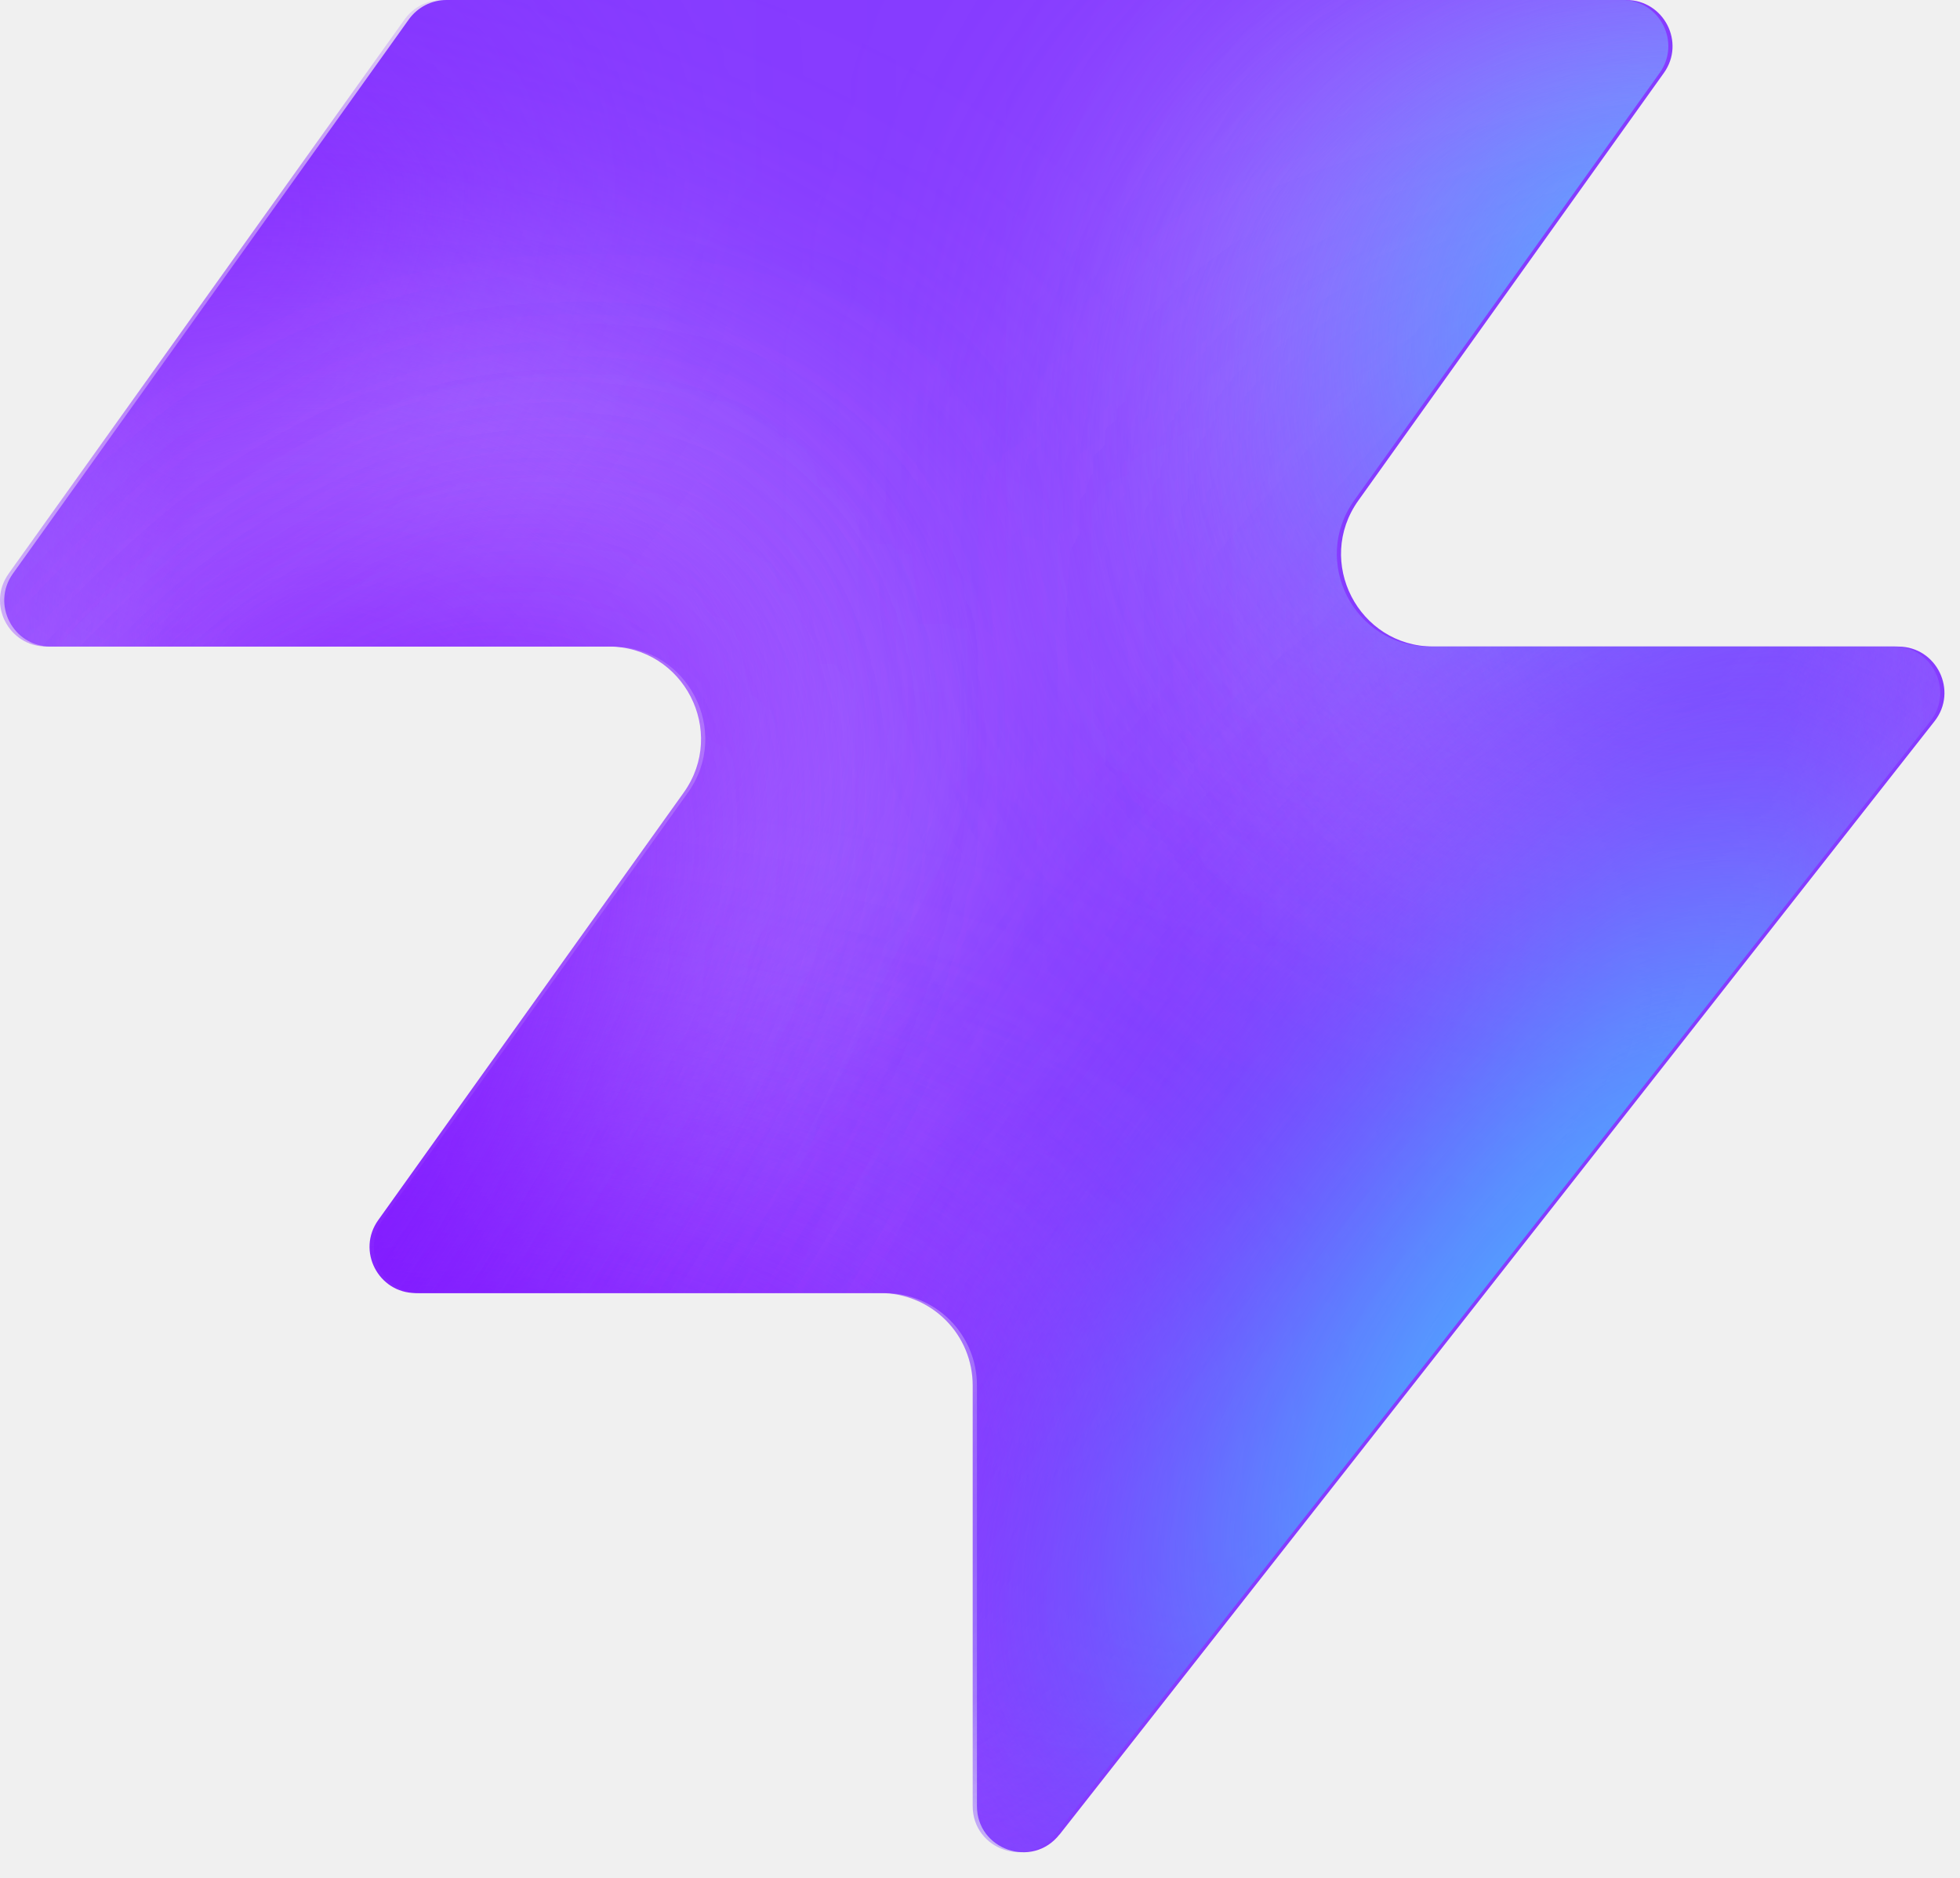
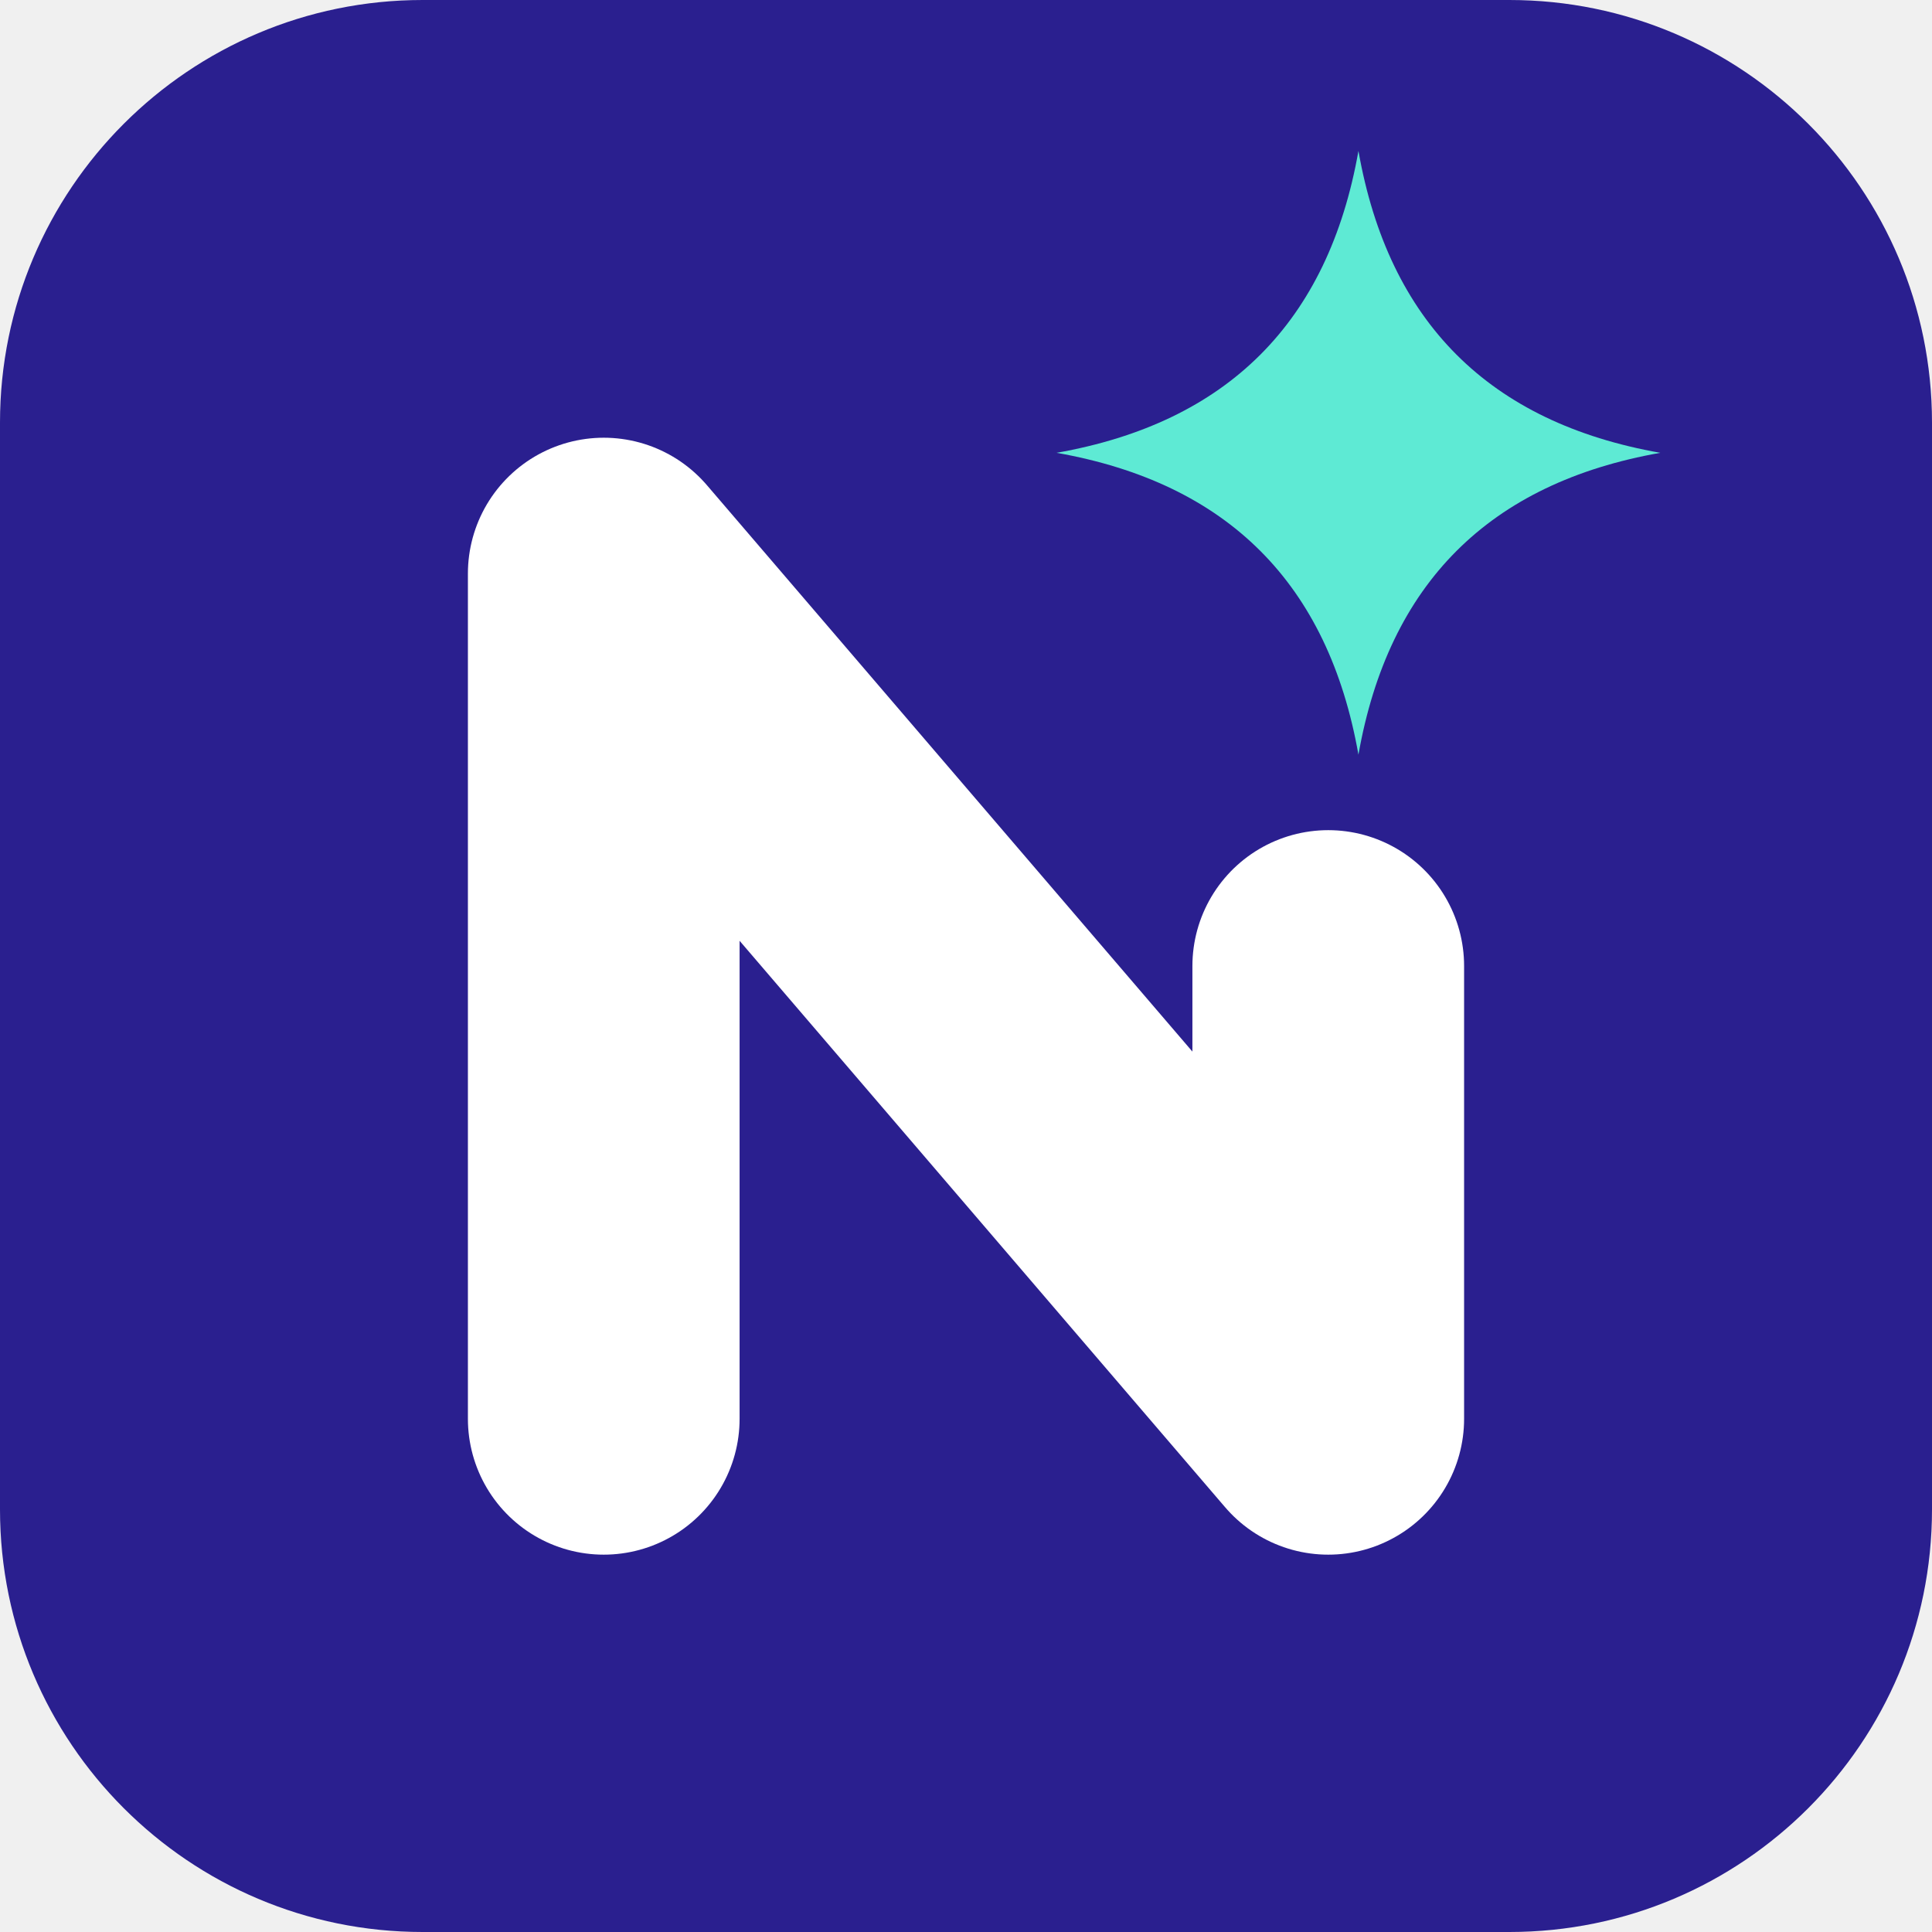
- <svg xmlns="http://www.w3.org/2000/svg" width="48" height="46" fill="none" viewBox="0 0 48 46">
-   <path fill="#863bff" d="M25.946 44.938c-.664.845-2.021.375-2.021-.698V33.937a2.26 2.26 0 0 0-2.262-2.262H10.287c-.92 0-1.456-1.04-.92-1.788l7.48-10.471c1.07-1.497 0-3.578-1.842-3.578H1.237c-.92 0-1.456-1.04-.92-1.788L10.013.474c.214-.297.556-.474.92-.474h28.894c.92 0 1.456 1.04.92 1.788l-7.48 10.471c-1.07 1.498 0 3.579 1.842 3.579h11.377c.943 0 1.473 1.088.89 1.83L25.947 44.94z" style="fill:#863bff;fill:color(display-p3 .525 .23 1);fill-opacity:1" />
-   <mask id="a" width="48" height="46" x="0" y="0" maskUnits="userSpaceOnUse" style="mask-type:alpha">
-     <path fill="#000" d="M25.842 44.938c-.664.844-2.021.375-2.021-.698V33.937a2.26 2.26 0 0 0-2.262-2.262H10.183c-.92 0-1.456-1.04-.92-1.788l7.48-10.471c1.07-1.498 0-3.579-1.842-3.579H1.133c-.92 0-1.456-1.04-.92-1.787L9.91.473c.214-.297.556-.474.92-.474h28.894c.92 0 1.456 1.04.92 1.788l-7.48 10.471c-1.07 1.498 0 3.578 1.842 3.578h11.377c.943 0 1.473 1.088.89 1.832L25.843 44.94z" style="fill:#000;fill-opacity:1" />
-   </mask>
-   <g mask="url(#a)">
-     <g filter="url(#b)">
-       <ellipse cx="5.508" cy="14.704" fill="#ede6ff" rx="5.508" ry="14.704" style="fill:#ede6ff;fill:color(display-p3 .927 .903 1);fill-opacity:1" transform="matrix(.00324 1 1 -.00324 -4.47 31.516)" />
-     </g>
-     <g filter="url(#c)">
-       <ellipse cx="10.399" cy="29.851" fill="#ede6ff" rx="10.399" ry="29.851" style="fill:#ede6ff;fill:color(display-p3 .927 .903 1);fill-opacity:1" transform="matrix(.00324 1 1 -.00324 -39.328 7.883)" />
-     </g>
-     <g filter="url(#d)">
-       <ellipse cx="5.508" cy="30.487" fill="#7e14ff" rx="5.508" ry="30.487" style="fill:#7e14ff;fill:color(display-p3 .492 .077 1);fill-opacity:1" transform="rotate(89.814 -25.913 -14.639)scale(1 -1)" />
-     </g>
-     <g filter="url(#e)">
-       <ellipse cx="5.508" cy="30.599" fill="#7e14ff" rx="5.508" ry="30.599" style="fill:#7e14ff;fill:color(display-p3 .492 .077 1);fill-opacity:1" transform="rotate(89.814 -32.644 -3.334)scale(1 -1)" />
-     </g>
-     <g filter="url(#f)">
-       <ellipse cx="5.508" cy="30.599" fill="#7e14ff" rx="5.508" ry="30.599" style="fill:#7e14ff;fill:color(display-p3 .492 .077 1);fill-opacity:1" transform="matrix(.00324 1 1 -.00324 -34.34 30.47)" />
-     </g>
-     <g filter="url(#g)">
-       <ellipse cx="14.072" cy="22.078" fill="#ede6ff" rx="14.072" ry="22.078" style="fill:#ede6ff;fill:color(display-p3 .927 .903 1);fill-opacity:1" transform="rotate(93.35 24.506 48.493)scale(-1 1)" />
-     </g>
-     <g filter="url(#h)">
-       <ellipse cx="3.47" cy="21.501" fill="#7e14ff" rx="3.47" ry="21.501" style="fill:#7e14ff;fill:color(display-p3 .492 .077 1);fill-opacity:1" transform="rotate(89.009 28.708 47.59)scale(-1 1)" />
-     </g>
-     <g filter="url(#i)">
-       <ellipse cx="3.47" cy="21.501" fill="#7e14ff" rx="3.47" ry="21.501" style="fill:#7e14ff;fill:color(display-p3 .492 .077 1);fill-opacity:1" transform="rotate(89.009 28.708 47.59)scale(-1 1)" />
-     </g>
-     <g filter="url(#j)">
-       <ellipse cx=".387" cy="8.972" fill="#7e14ff" rx="4.407" ry="29.108" style="fill:#7e14ff;fill:color(display-p3 .492 .077 1);fill-opacity:1" transform="rotate(39.51 .387 8.972)" />
-     </g>
-     <g filter="url(#k)">
-       <ellipse cx="47.523" cy="-6.092" fill="#7e14ff" rx="4.407" ry="29.108" style="fill:#7e14ff;fill:color(display-p3 .492 .077 1);fill-opacity:1" transform="rotate(37.892 47.523 -6.092)" />
-     </g>
-     <g filter="url(#l)">
-       <ellipse cx="41.412" cy="6.333" fill="#47bfff" rx="5.971" ry="9.665" style="fill:#47bfff;fill:color(display-p3 .28 .748 1);fill-opacity:1" transform="rotate(37.892 41.412 6.333)" />
-     </g>
-     <g filter="url(#m)">
-       <ellipse cx="-1.879" cy="38.332" fill="#7e14ff" rx="4.407" ry="29.108" style="fill:#7e14ff;fill:color(display-p3 .492 .077 1);fill-opacity:1" transform="rotate(37.892 -1.88 38.332)" />
-     </g>
-     <g filter="url(#n)">
-       <ellipse cx="-1.879" cy="38.332" fill="#7e14ff" rx="4.407" ry="29.108" style="fill:#7e14ff;fill:color(display-p3 .492 .077 1);fill-opacity:1" transform="rotate(37.892 -1.88 38.332)" />
-     </g>
-     <g filter="url(#o)">
-       <ellipse cx="35.651" cy="29.907" fill="#7e14ff" rx="4.407" ry="29.108" style="fill:#7e14ff;fill:color(display-p3 .492 .077 1);fill-opacity:1" transform="rotate(37.892 35.651 29.907)" />
-     </g>
-     <g filter="url(#p)">
-       <ellipse cx="38.418" cy="32.4" fill="#47bfff" rx="5.971" ry="15.297" style="fill:#47bfff;fill:color(display-p3 .28 .748 1);fill-opacity:1" transform="rotate(37.892 38.418 32.4)" />
-     </g>
-   </g>
-   <defs>
-     <filter id="b" width="60.045" height="41.654" x="-19.77" y="16.149" color-interpolation-filters="sRGB" filterUnits="userSpaceOnUse">
-       <feFlood flood-opacity="0" result="BackgroundImageFix" />
-       <feBlend in="SourceGraphic" in2="BackgroundImageFix" result="shape" />
-       <feGaussianBlur result="effect1_foregroundBlur_2002_17158" stdDeviation="7.659" />
-     </filter>
-     <filter id="c" width="90.34" height="51.437" x="-54.613" y="-7.533" color-interpolation-filters="sRGB" filterUnits="userSpaceOnUse">
-       <feFlood flood-opacity="0" result="BackgroundImageFix" />
-       <feBlend in="SourceGraphic" in2="BackgroundImageFix" result="shape" />
-       <feGaussianBlur result="effect1_foregroundBlur_2002_17158" stdDeviation="7.659" />
-     </filter>
-     <filter id="d" width="79.355" height="29.4" x="-49.64" y="2.03" color-interpolation-filters="sRGB" filterUnits="userSpaceOnUse">
-       <feFlood flood-opacity="0" result="BackgroundImageFix" />
-       <feBlend in="SourceGraphic" in2="BackgroundImageFix" result="shape" />
-       <feGaussianBlur result="effect1_foregroundBlur_2002_17158" stdDeviation="4.596" />
-     </filter>
-     <filter id="e" width="79.579" height="29.4" x="-45.045" y="20.029" color-interpolation-filters="sRGB" filterUnits="userSpaceOnUse">
-       <feFlood flood-opacity="0" result="BackgroundImageFix" />
-       <feBlend in="SourceGraphic" in2="BackgroundImageFix" result="shape" />
-       <feGaussianBlur result="effect1_foregroundBlur_2002_17158" stdDeviation="4.596" />
-     </filter>
-     <filter id="f" width="79.579" height="29.4" x="-43.513" y="21.178" color-interpolation-filters="sRGB" filterUnits="userSpaceOnUse">
-       <feFlood flood-opacity="0" result="BackgroundImageFix" />
-       <feBlend in="SourceGraphic" in2="BackgroundImageFix" result="shape" />
-       <feGaussianBlur result="effect1_foregroundBlur_2002_17158" stdDeviation="4.596" />
-     </filter>
-     <filter id="g" width="74.749" height="58.852" x="15.756" y="-17.901" color-interpolation-filters="sRGB" filterUnits="userSpaceOnUse">
-       <feFlood flood-opacity="0" result="BackgroundImageFix" />
-       <feBlend in="SourceGraphic" in2="BackgroundImageFix" result="shape" />
-       <feGaussianBlur result="effect1_foregroundBlur_2002_17158" stdDeviation="7.659" />
-     </filter>
-     <filter id="h" width="61.377" height="25.362" x="23.548" y="2.284" color-interpolation-filters="sRGB" filterUnits="userSpaceOnUse">
-       <feFlood flood-opacity="0" result="BackgroundImageFix" />
-       <feBlend in="SourceGraphic" in2="BackgroundImageFix" result="shape" />
-       <feGaussianBlur result="effect1_foregroundBlur_2002_17158" stdDeviation="4.596" />
-     </filter>
-     <filter id="i" width="61.377" height="25.362" x="23.548" y="2.284" color-interpolation-filters="sRGB" filterUnits="userSpaceOnUse">
-       <feFlood flood-opacity="0" result="BackgroundImageFix" />
-       <feBlend in="SourceGraphic" in2="BackgroundImageFix" result="shape" />
-       <feGaussianBlur result="effect1_foregroundBlur_2002_17158" stdDeviation="4.596" />
-     </filter>
-     <filter id="j" width="56.045" height="63.649" x="-27.636" y="-22.853" color-interpolation-filters="sRGB" filterUnits="userSpaceOnUse">
-       <feFlood flood-opacity="0" result="BackgroundImageFix" />
-       <feBlend in="SourceGraphic" in2="BackgroundImageFix" result="shape" />
-       <feGaussianBlur result="effect1_foregroundBlur_2002_17158" stdDeviation="4.596" />
-     </filter>
-     <filter id="k" width="54.814" height="64.646" x="20.116" y="-38.415" color-interpolation-filters="sRGB" filterUnits="userSpaceOnUse">
-       <feFlood flood-opacity="0" result="BackgroundImageFix" />
-       <feBlend in="SourceGraphic" in2="BackgroundImageFix" result="shape" />
-       <feGaussianBlur result="effect1_foregroundBlur_2002_17158" stdDeviation="4.596" />
-     </filter>
-     <filter id="l" width="33.541" height="35.313" x="24.641" y="-11.323" color-interpolation-filters="sRGB" filterUnits="userSpaceOnUse">
-       <feFlood flood-opacity="0" result="BackgroundImageFix" />
-       <feBlend in="SourceGraphic" in2="BackgroundImageFix" result="shape" />
-       <feGaussianBlur result="effect1_foregroundBlur_2002_17158" stdDeviation="4.596" />
-     </filter>
-     <filter id="m" width="54.814" height="64.646" x="-29.286" y="6.009" color-interpolation-filters="sRGB" filterUnits="userSpaceOnUse">
-       <feFlood flood-opacity="0" result="BackgroundImageFix" />
-       <feBlend in="SourceGraphic" in2="BackgroundImageFix" result="shape" />
-       <feGaussianBlur result="effect1_foregroundBlur_2002_17158" stdDeviation="4.596" />
-     </filter>
-     <filter id="n" width="54.814" height="64.646" x="-29.286" y="6.009" color-interpolation-filters="sRGB" filterUnits="userSpaceOnUse">
-       <feFlood flood-opacity="0" result="BackgroundImageFix" />
-       <feBlend in="SourceGraphic" in2="BackgroundImageFix" result="shape" />
-       <feGaussianBlur result="effect1_foregroundBlur_2002_17158" stdDeviation="4.596" />
-     </filter>
-     <filter id="o" width="54.814" height="64.646" x="8.244" y="-2.416" color-interpolation-filters="sRGB" filterUnits="userSpaceOnUse">
-       <feFlood flood-opacity="0" result="BackgroundImageFix" />
-       <feBlend in="SourceGraphic" in2="BackgroundImageFix" result="shape" />
-       <feGaussianBlur result="effect1_foregroundBlur_2002_17158" stdDeviation="4.596" />
-     </filter>
-     <filter id="p" width="39.409" height="43.623" x="18.713" y="10.588" color-interpolation-filters="sRGB" filterUnits="userSpaceOnUse">
-       <feFlood flood-opacity="0" result="BackgroundImageFix" />
-       <feBlend in="SourceGraphic" in2="BackgroundImageFix" result="shape" />
-       <feGaussianBlur result="effect1_foregroundBlur_2002_17158" stdDeviation="4.596" />
-     </filter>
-   </defs>
+ <svg xmlns="http://www.w3.org/2000/svg" viewBox="0 0 64 64" role="img" aria-label="NYRA favicon">
+   <rect width="64" height="64" rx="14" fill="#2A1F8F" />
+   <path d="M20 47V19L44 47V32" fill="none" stroke="#FFFFFF" stroke-width="9" stroke-linecap="round" stroke-linejoin="round" />
+   <path d="M45 5Q46.5 13.5 55 15Q46.5 16.5 45 25Q43.5 16.5 35 15Q43.5 13.5 45 5Z" fill="#5EEAD4" />
</svg>
